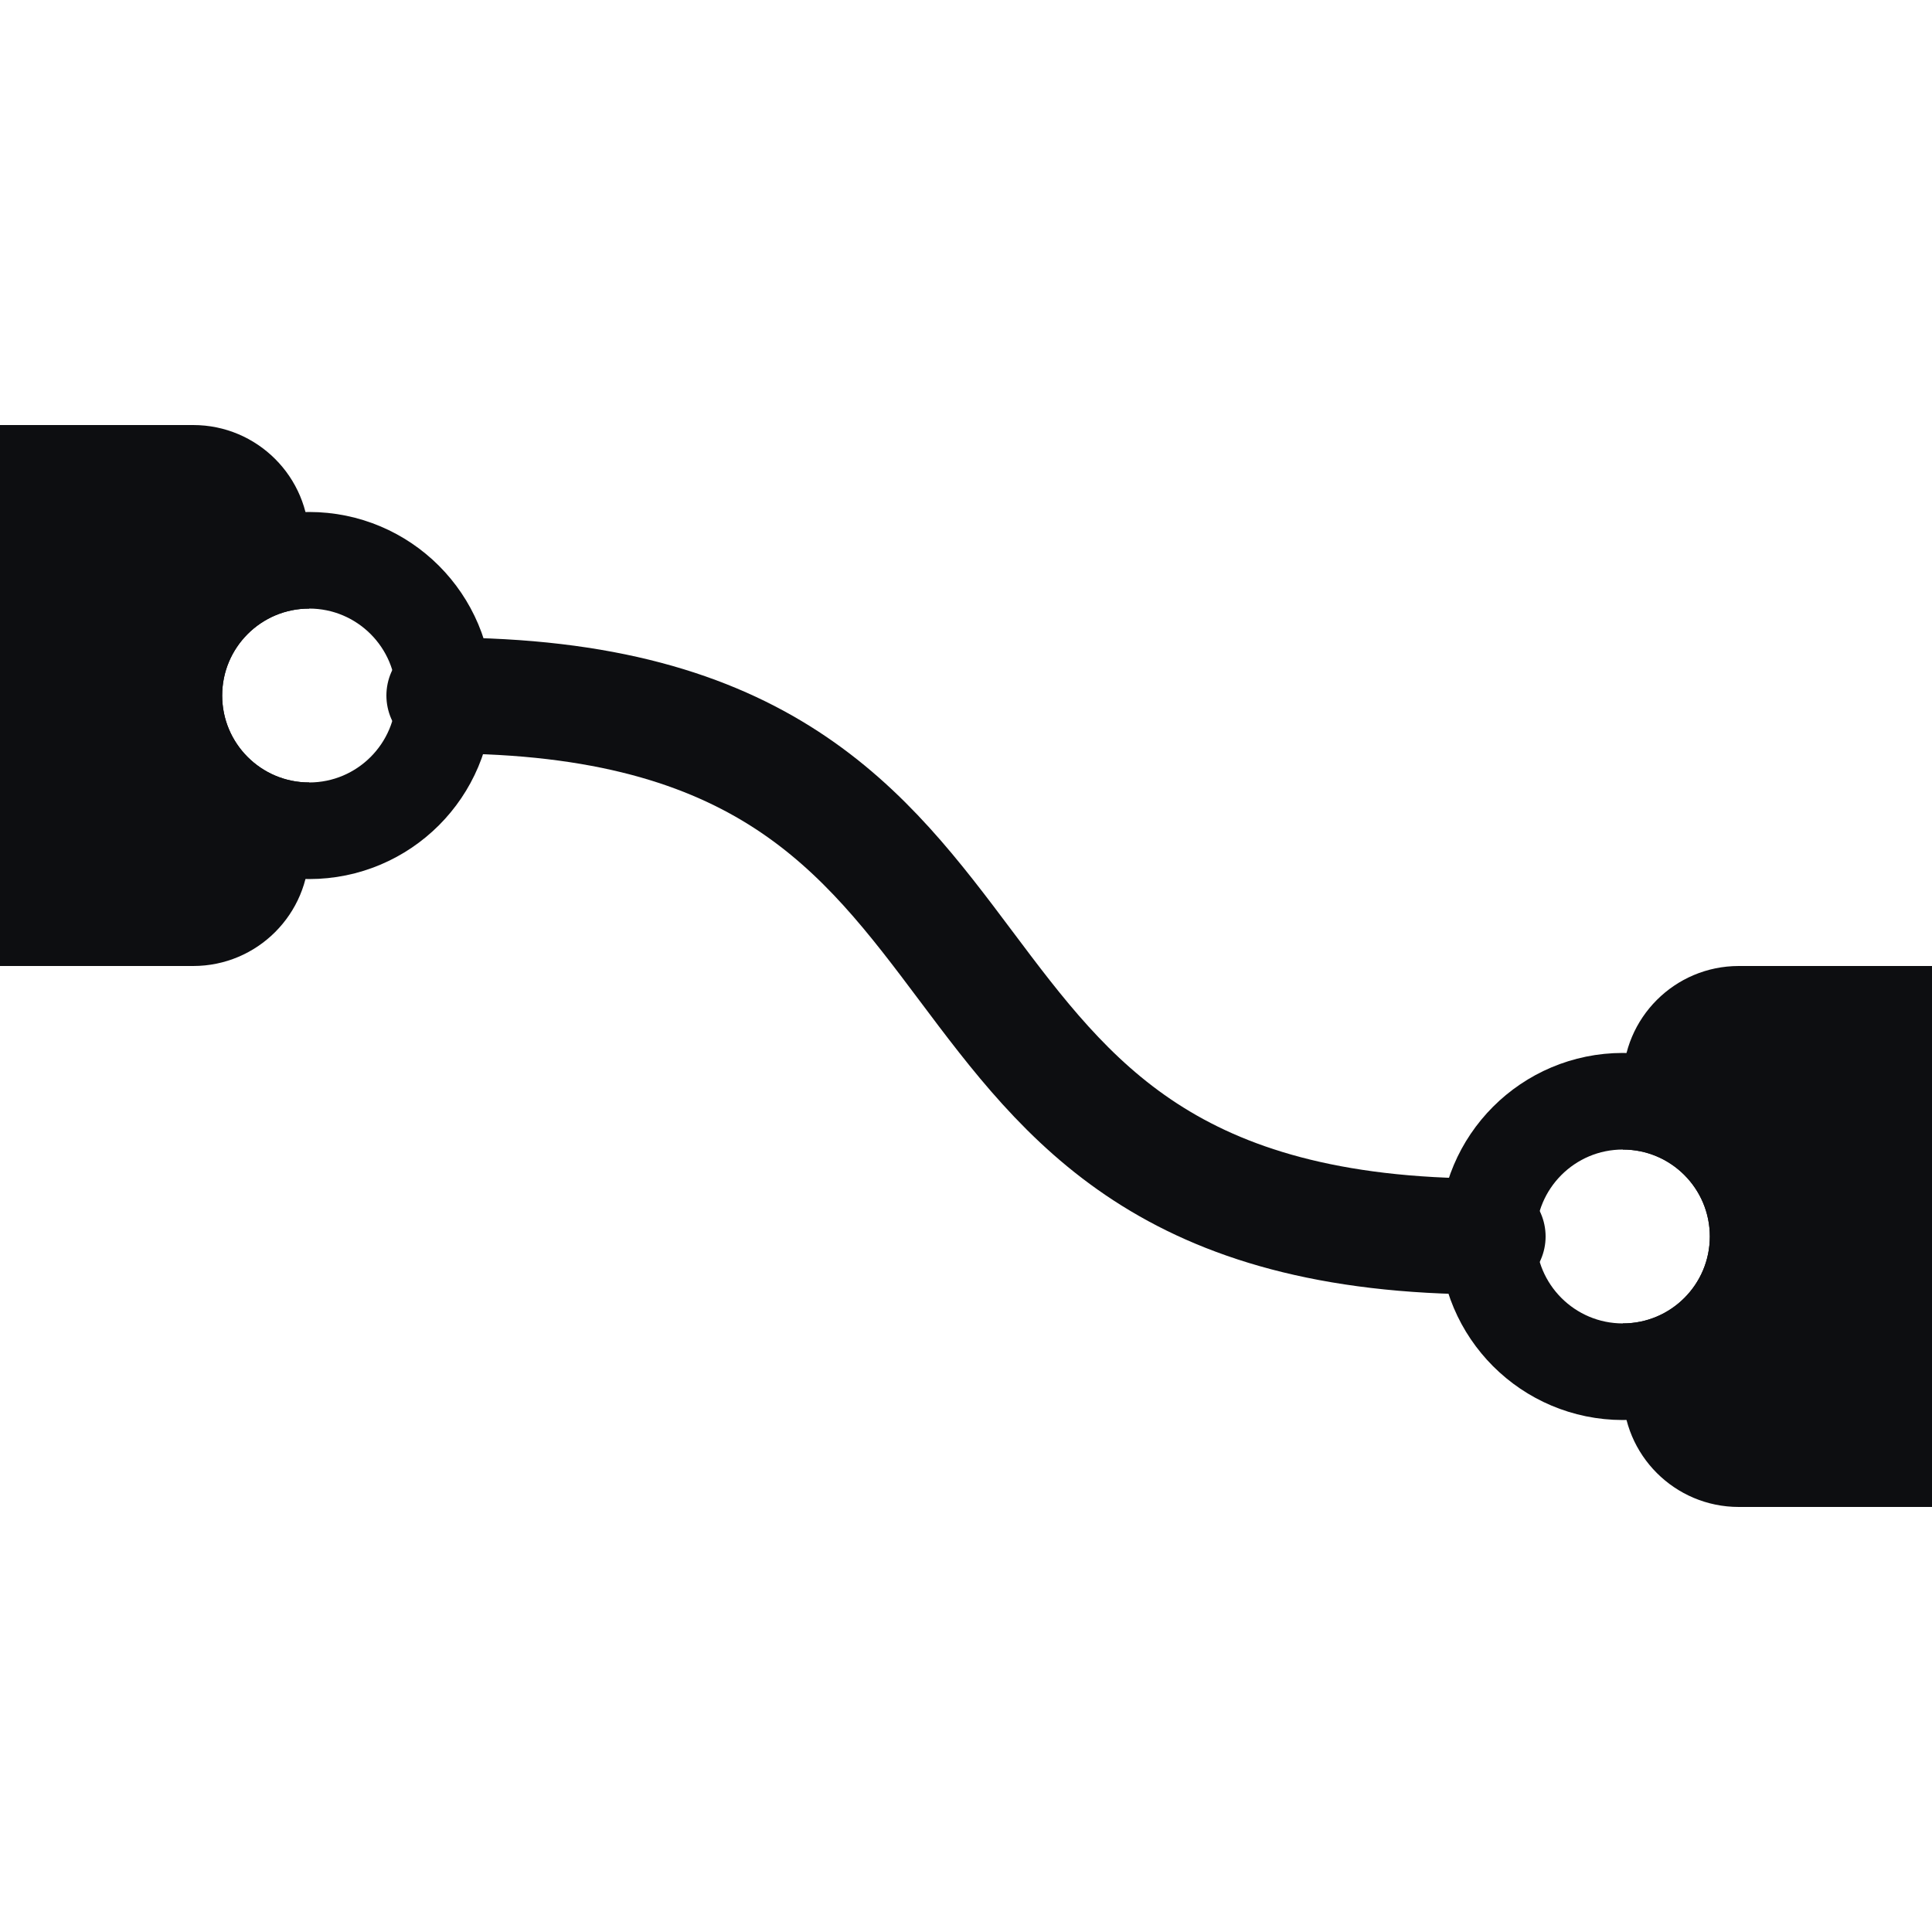
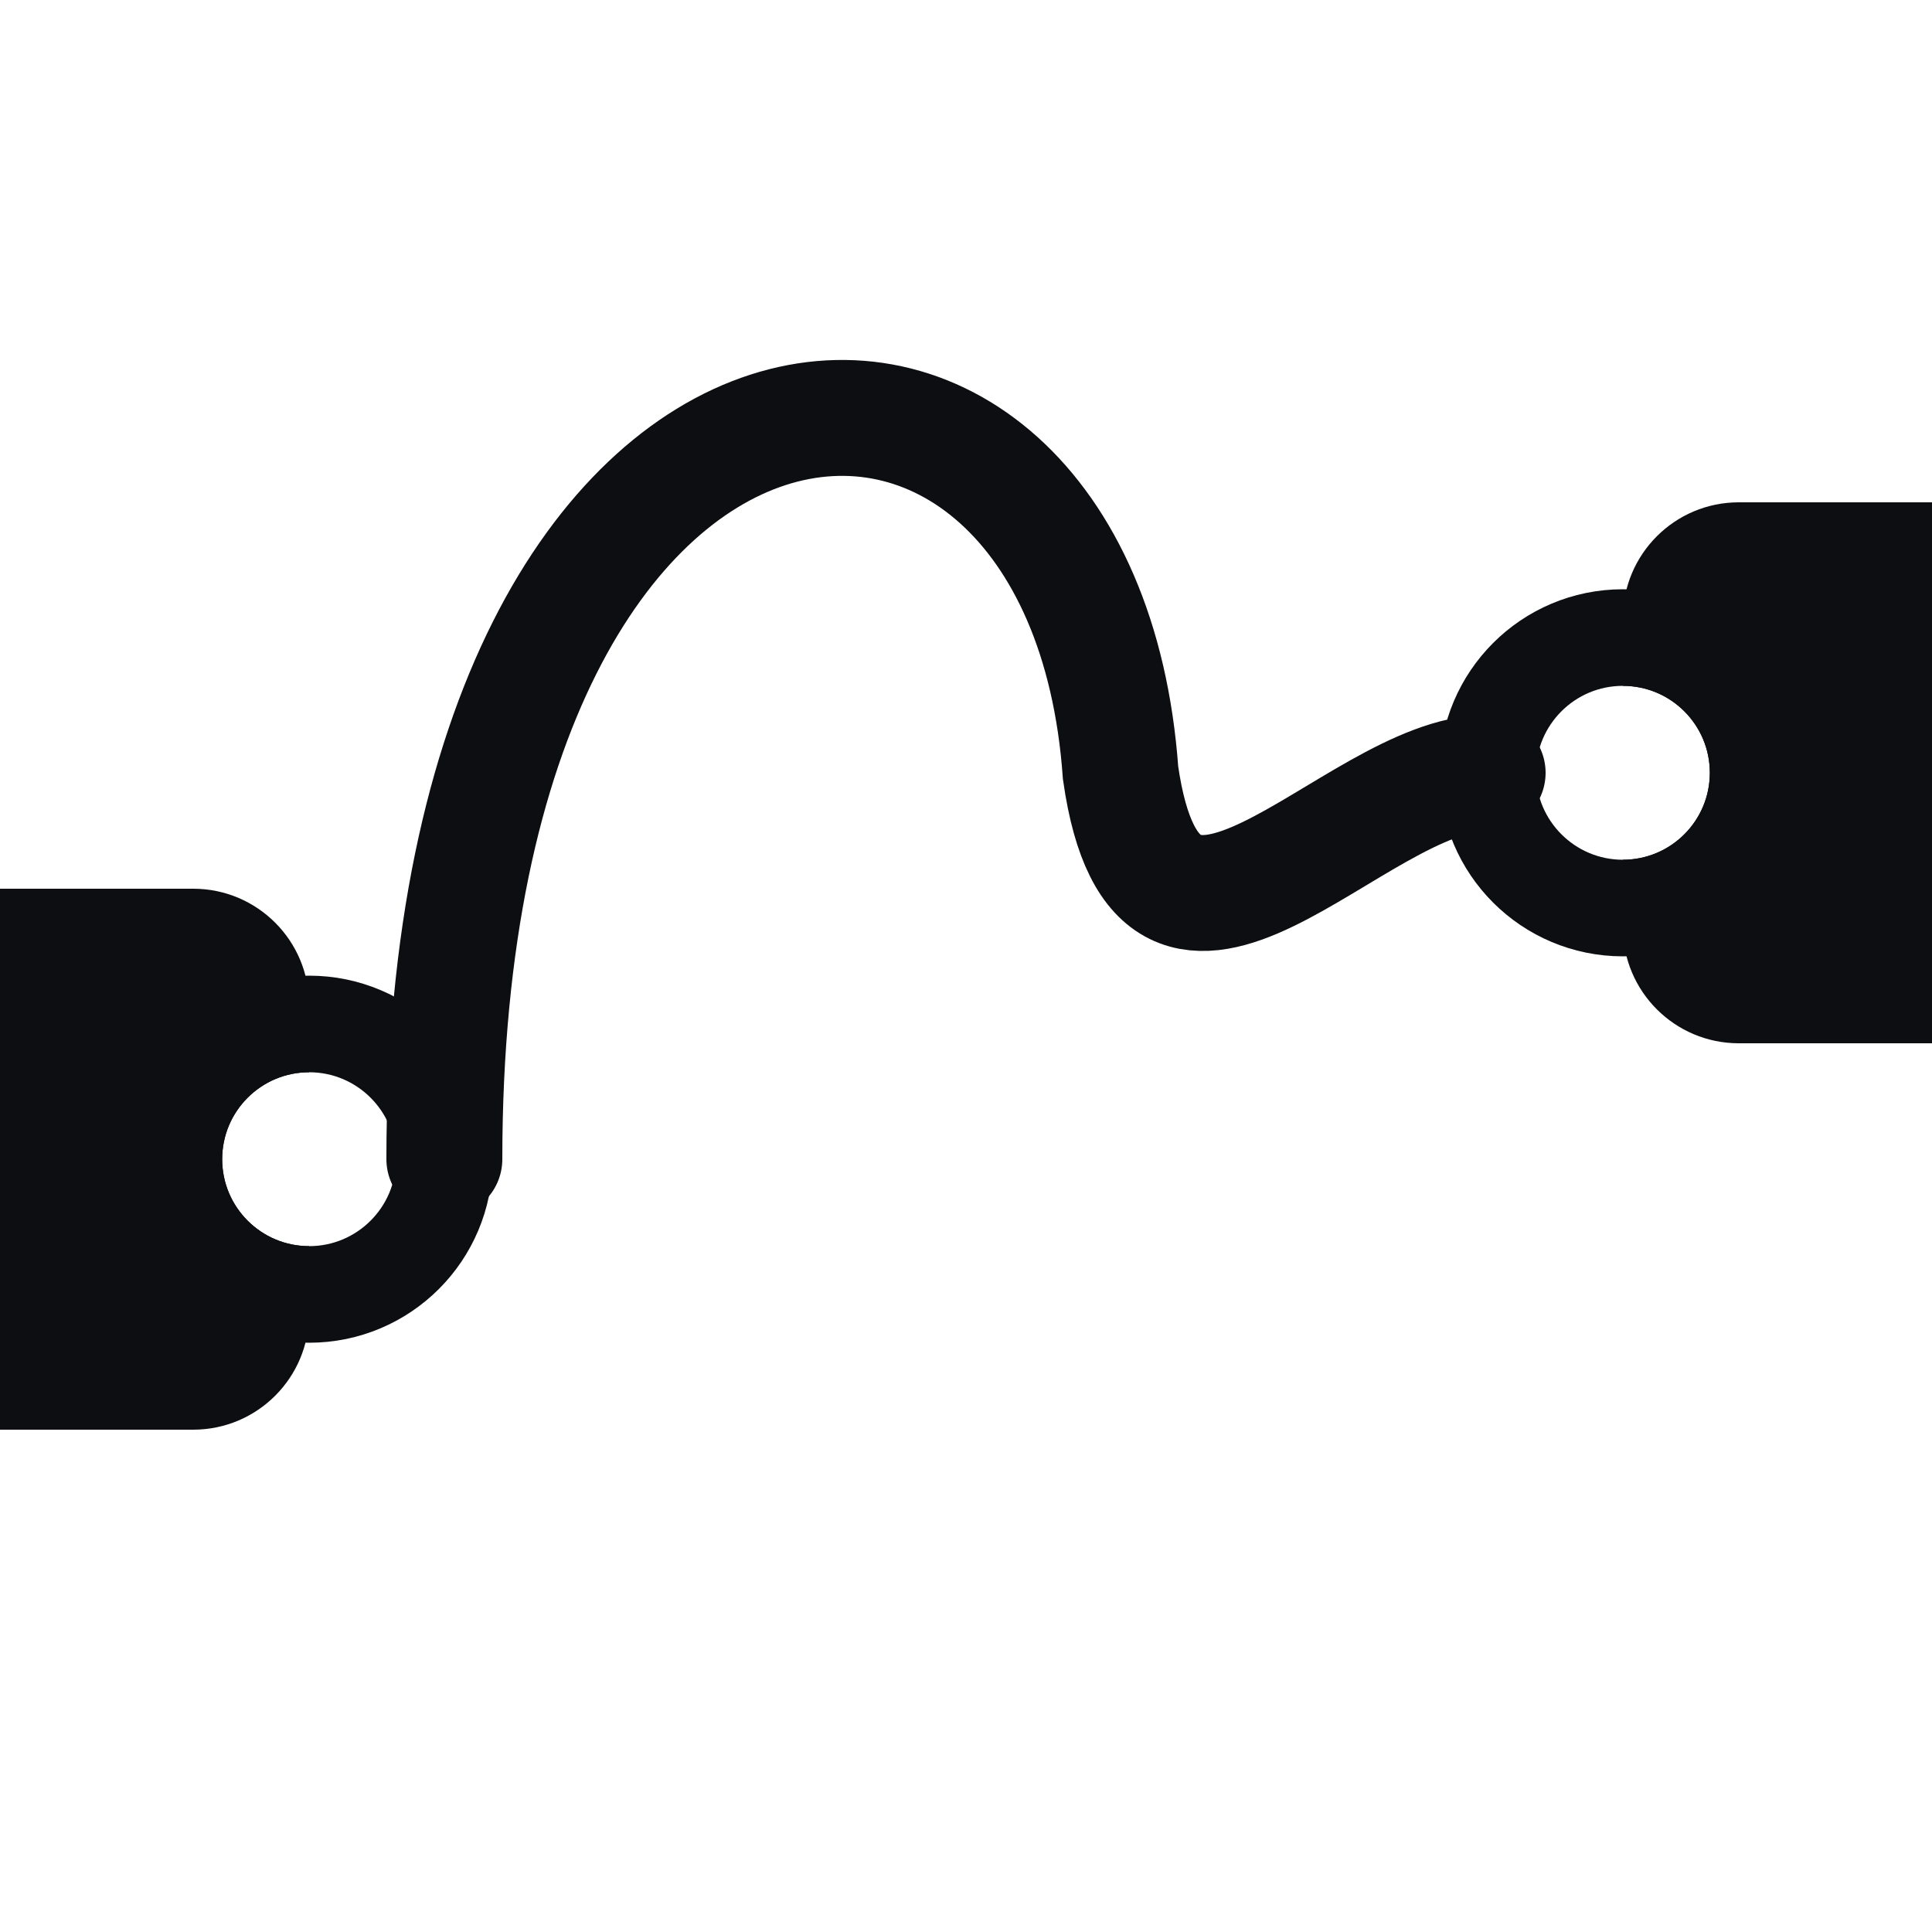
<svg xmlns="http://www.w3.org/2000/svg" viewBox="0 0 100 100" width="100" height="100">
  <defs>
    <clipPath id="c">
      <rect width="100" height="100" />
    </clipPath>
  </defs>
  <g clip-path="url(#c)">
    <g>
-       <path d="M-6 22 h16 a6 6 0 0 1 6 6 v3.5 a4.5 4.5 0 0 0 0 9.0 v3.5 a6 6 0 0 1 -6 6 h-16 z" fill="#0D0E11" />
-       <path d="M106 50 h-16 a6 6 0 0 0 -6 6 v3.5 a4.5 4.5 0 0 1 0 9.0 v3.5 a6 6 0 0 0 6 6 h16 z" fill="#0D0E11" />
-       <path d="M23.0 36.0 C56 36.0 44 64.0 77.0 64.0" fill="none" stroke="#0D0E11" stroke-width="6" stroke-linecap="round" />
-       <circle cx="16.0" cy="36.0" r="7.0" fill="none" stroke="#0D0E11" stroke-width="5.0" />
-       <circle cx="84.0" cy="64.0" r="7.0" fill="none" stroke="#0D0E11" stroke-width="5.0" />
+       <path d="M-6 46 h16 a6 6 0 0 1 6 6 v3.5 a4.5 4.5 0 0 0 0 9.0 v3.5 a6 6 0 0 1 -6 6 h-16 z" fill="#0D0E11" />
+       <path d="M106 26 h-16 a6 6 0 0 0 -6 6 v3.5 a4.5 4.5 0 0 1 0 9.0 v3.5 a6 6 0 0 0 6 6 h16 z" fill="#0D0E11" />
+       <path d="M23 60 C23 14 56 12 58 40 C60 54 70 40 77 40" fill="none" stroke="#0D0E11" stroke-width="6" stroke-linecap="round" />
+       <circle cx="16.0" cy="60.0" r="7.0" fill="none" stroke="#0D0E11" stroke-width="5.0" />
+       <circle cx="84.0" cy="40.0" r="7.0" fill="none" stroke="#0D0E11" stroke-width="5.0" />
    </g>
  </g>
</svg>
